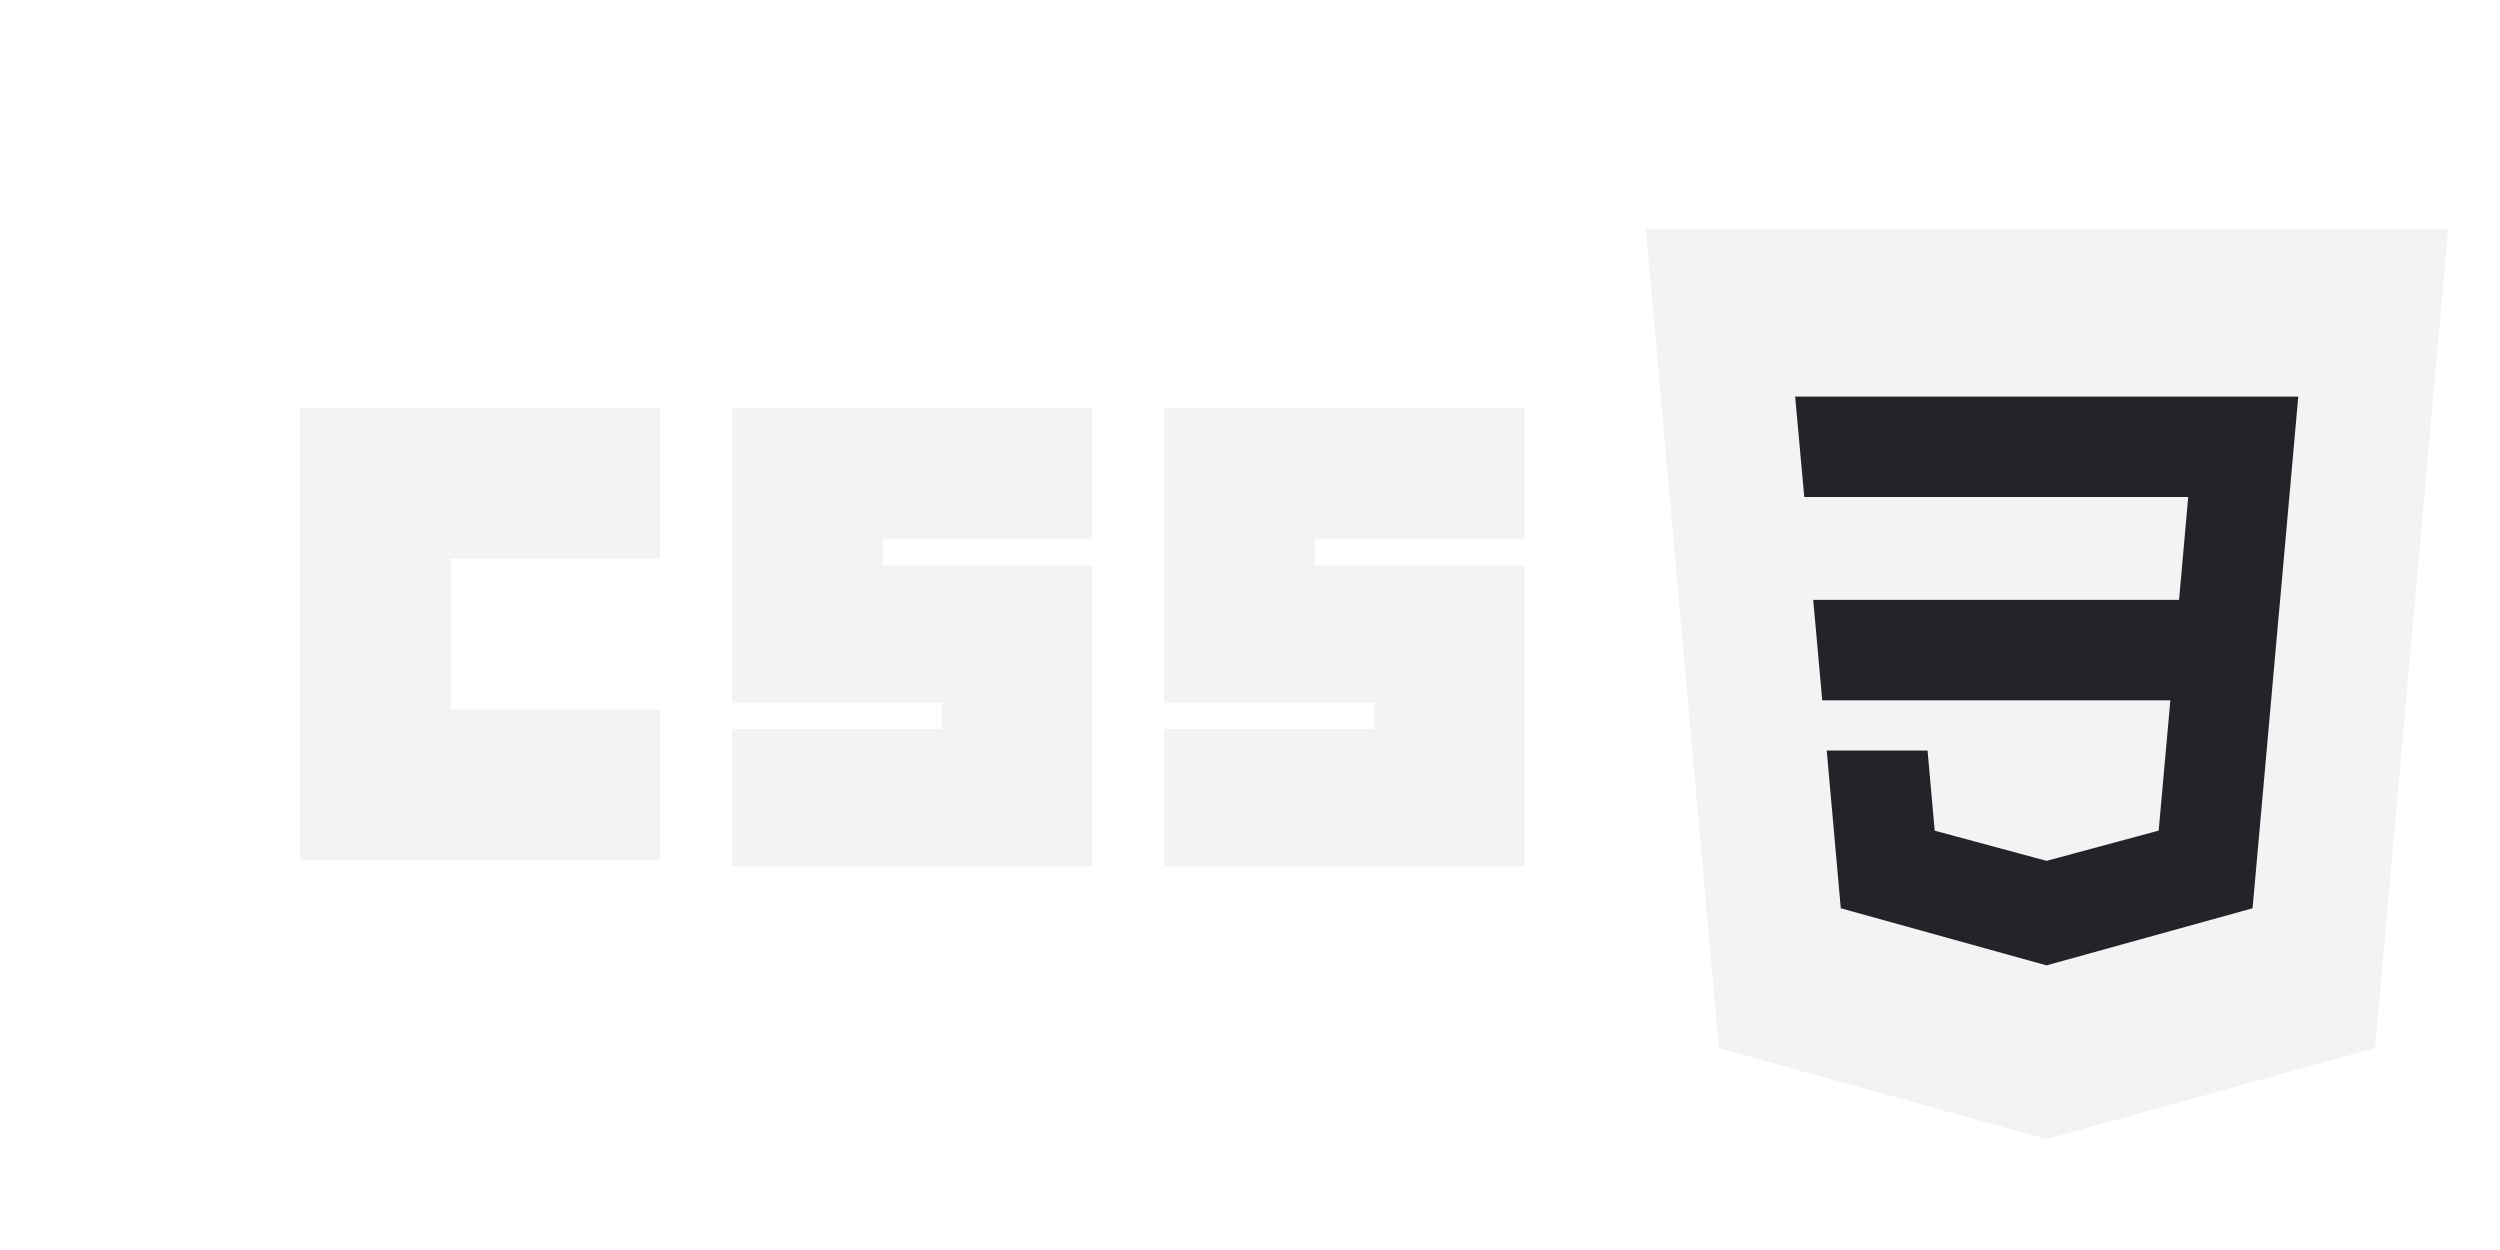
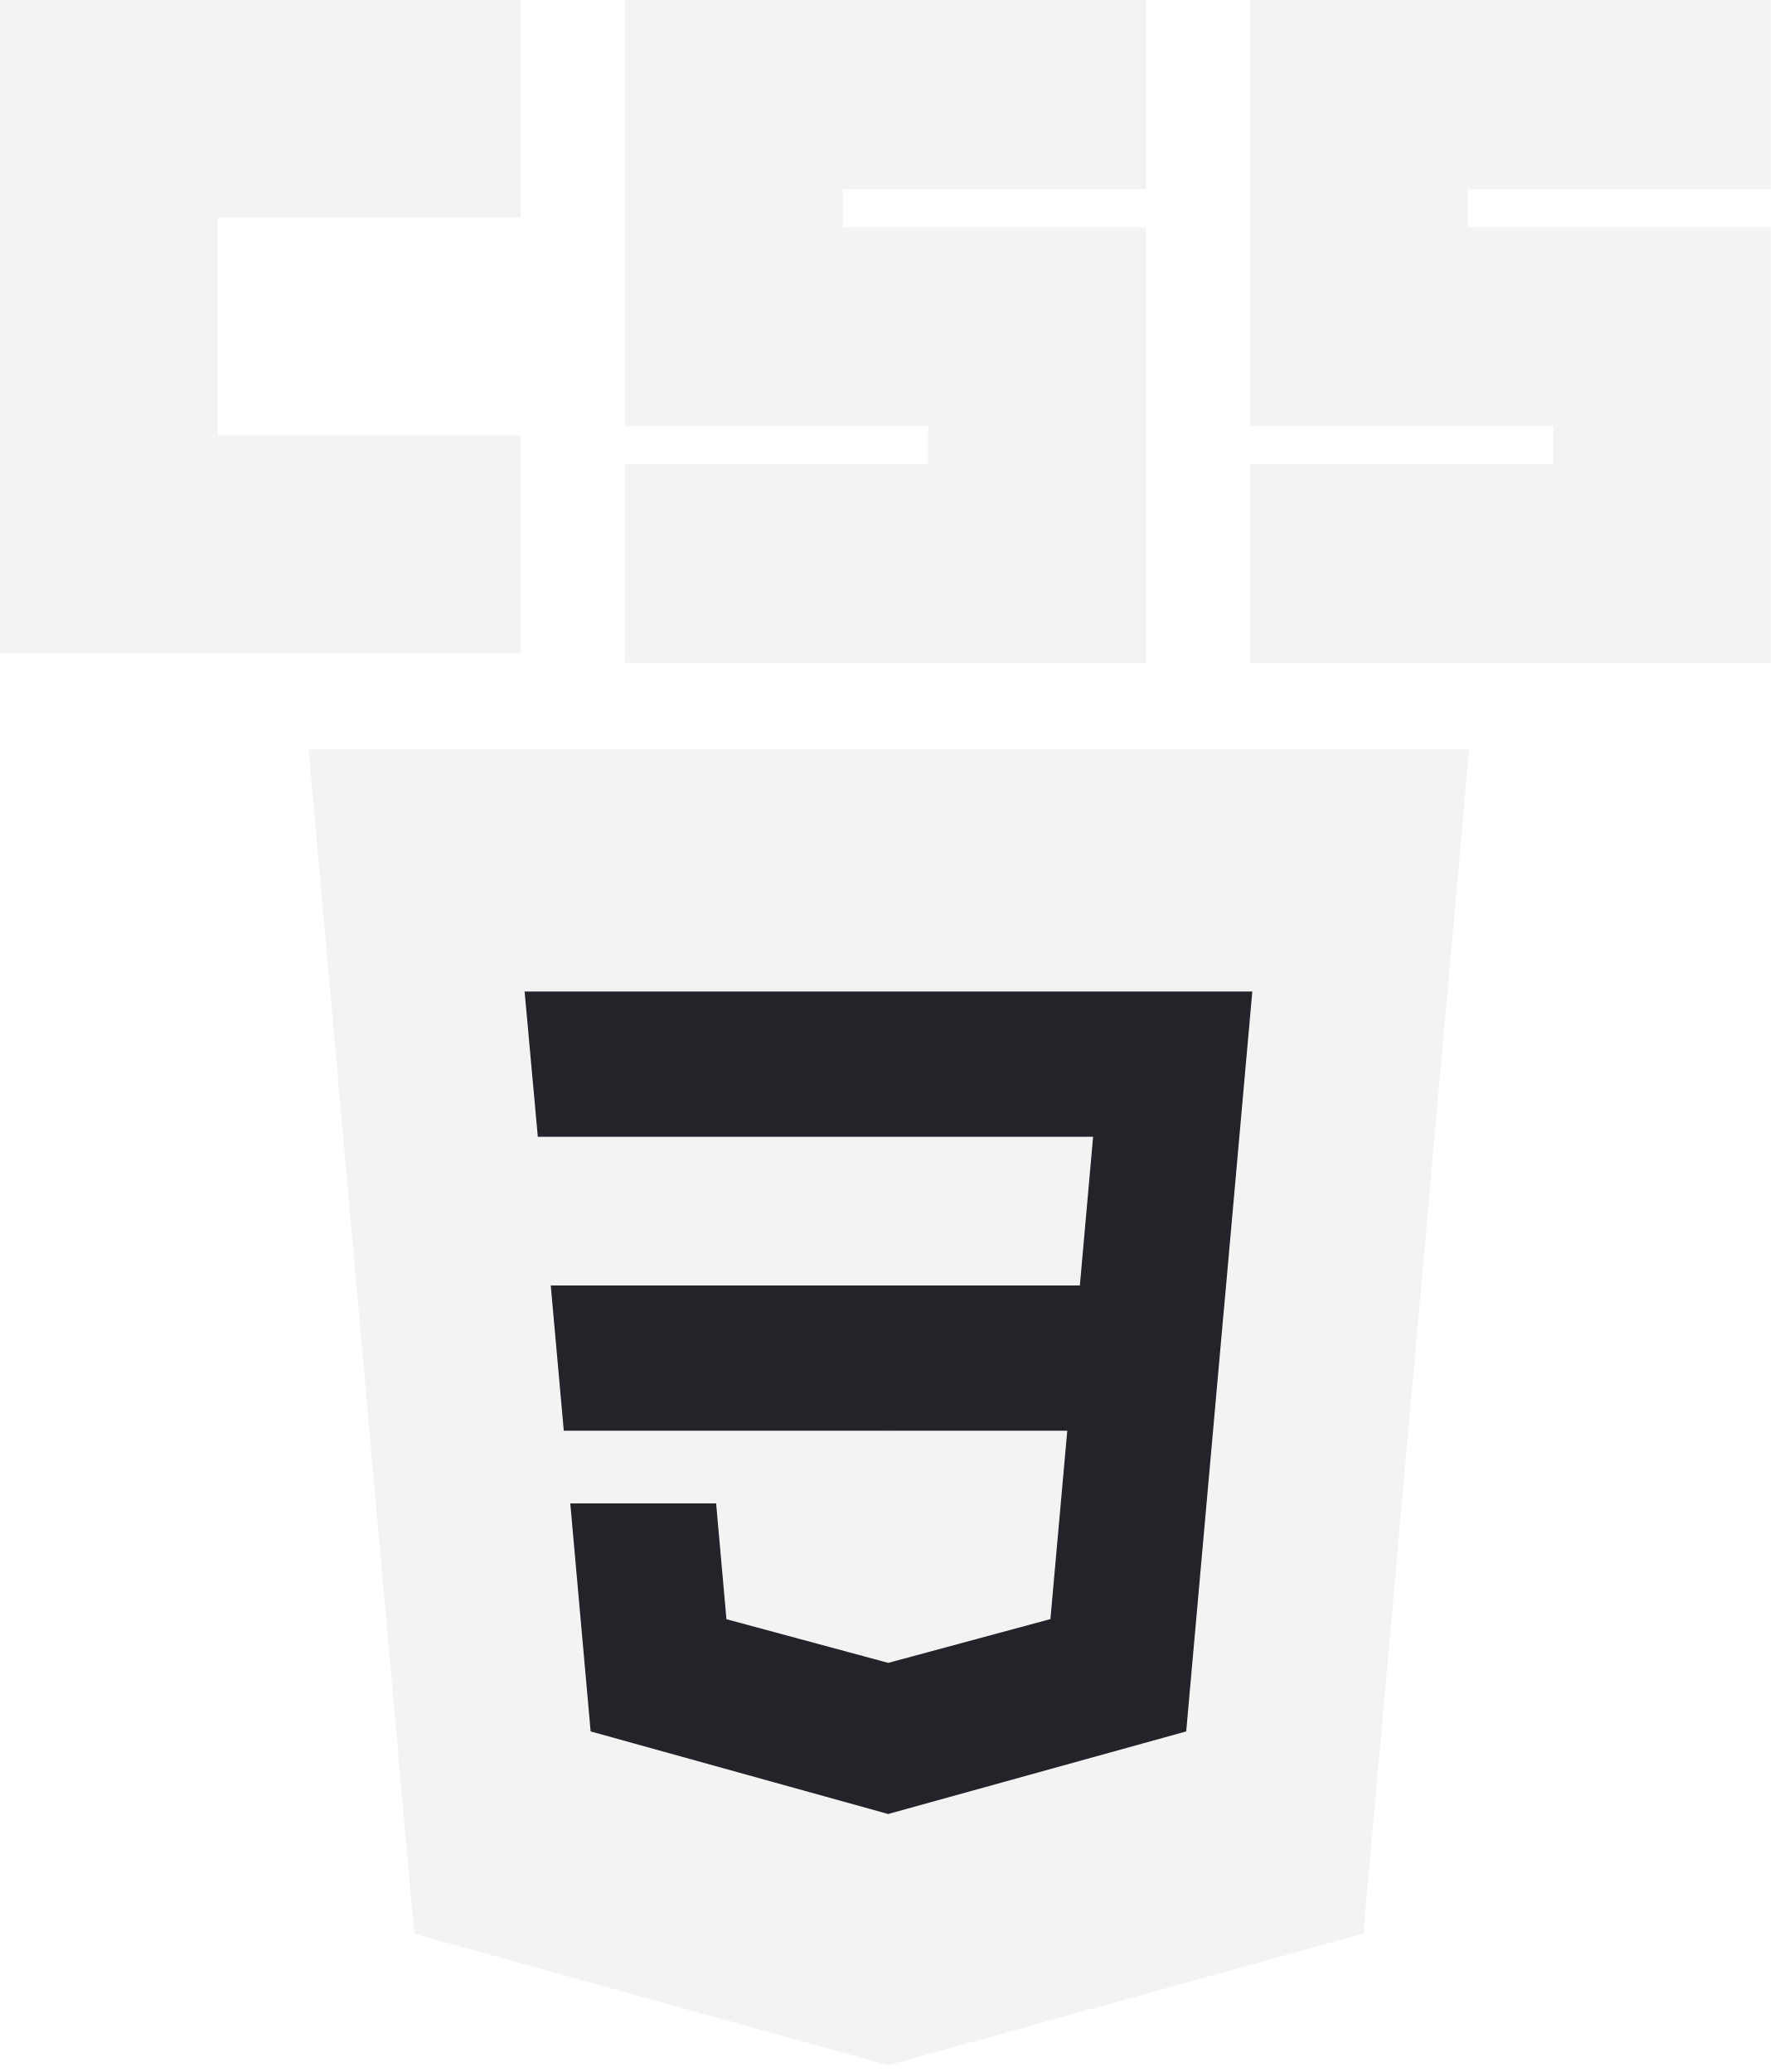
- <svg xmlns="http://www.w3.org/2000/svg" width="246" height="123" viewBox="0 0 246 123" fill="none">
-   <path d="M233.708 103.126L201.377 112.089L169.135 103.138L161.95 22.55H240.901L233.708 103.126Z" fill="#F3F3F3" />
-   <path d="M201.426 105.238L227.551 97.995L233.697 29.139H201.426V105.238Z" fill="#F3F3F3" />
-   <path d="M201.425 59.028H178.421L179.307 68.912H201.425V59.028Z" fill="#22242A" />
-   <path d="M201.391 39.023H176.642L177.54 48.907H201.425V39.023H201.391Z" fill="#22242A" />
-   <path d="M201.382 84.709L190.374 81.737L189.671 73.854H184.322H179.749L181.134 89.373L201.38 94.993L201.425 94.981V84.698L201.382 84.709Z" fill="#22242A" />
-   <path d="M215.319 48.907L214.42 59.028H201.392V68.912H213.562L212.415 81.731L201.392 84.706V94.989L221.654 89.373L221.803 87.703L224.125 61.682L224.366 59.028L226.151 39.023H201.392V48.907H215.319Z" fill="#22242A" />
-   <path d="M29.52 40.163H64.959V54.983H44.34V69.803H64.959V84.623H29.52V40.163Z" fill="#F3F3F3" />
-   <path d="M72.046 40.163H107.485V53.05H86.866V55.627H107.485V85.267H72.046V71.736H92.665V69.159H72.046V40.163Z" fill="#F3F3F3" />
-   <path d="M114.573 40.163H150.011V53.05H129.393V55.627H150.011V85.267H114.573V71.736H135.192V69.159H114.573V40.163Z" fill="#F3F3F3" />
+ <svg xmlns="http://www.w3.org/2000/svg" width="121" height="141" viewBox="0 0 121 141" fill="none">
+   <path d="M92.758 131.575L60.427 140.539L28.185 131.588L21 51H99.951L92.758 131.575Z" fill="#F3F3F3" />
+   <path d="M60.476 133.688L86.601 126.445L92.747 57.589H60.476V133.688Z" fill="#F3F3F3" />
+   <path d="M60.475 87.478H37.471L38.357 97.362H60.475V87.478Z" fill="#22242A" />
+   <path d="M60.441 67.473H35.691L36.59 77.357H60.475V67.473H60.441Z" fill="#22242A" />
+   <path d="M60.432 113.159L49.424 110.187L48.721 102.304H43.372H38.799L40.184 117.823L60.43 123.443L60.475 123.431V113.148L60.432 113.159Z" fill="#22242A" />
+   <path d="M74.369 77.357L73.469 87.478H60.441V97.362H72.612L71.465 110.18L60.441 113.156V123.439L80.704 117.823L80.852 116.153L83.175 90.132L83.416 87.478L85.201 67.473H60.441V77.357H74.369Z" fill="#22242A" />
+   <path d="M0 0H35.439V14.82H14.82V29.64H35.439V44.459H0V0Z" fill="#F3F3F3" />
+   <path d="M42.526 0H77.965V12.887H57.346V15.464H77.965V45.104H42.526V31.573H63.145V28.995H42.526V0Z" fill="#F3F3F3" />
+   <path d="M85.053 0H120.491V12.887H99.873V15.464H120.491V45.104H85.053V31.573H105.672V28.995H85.053V0Z" fill="#F3F3F3" />
</svg>
